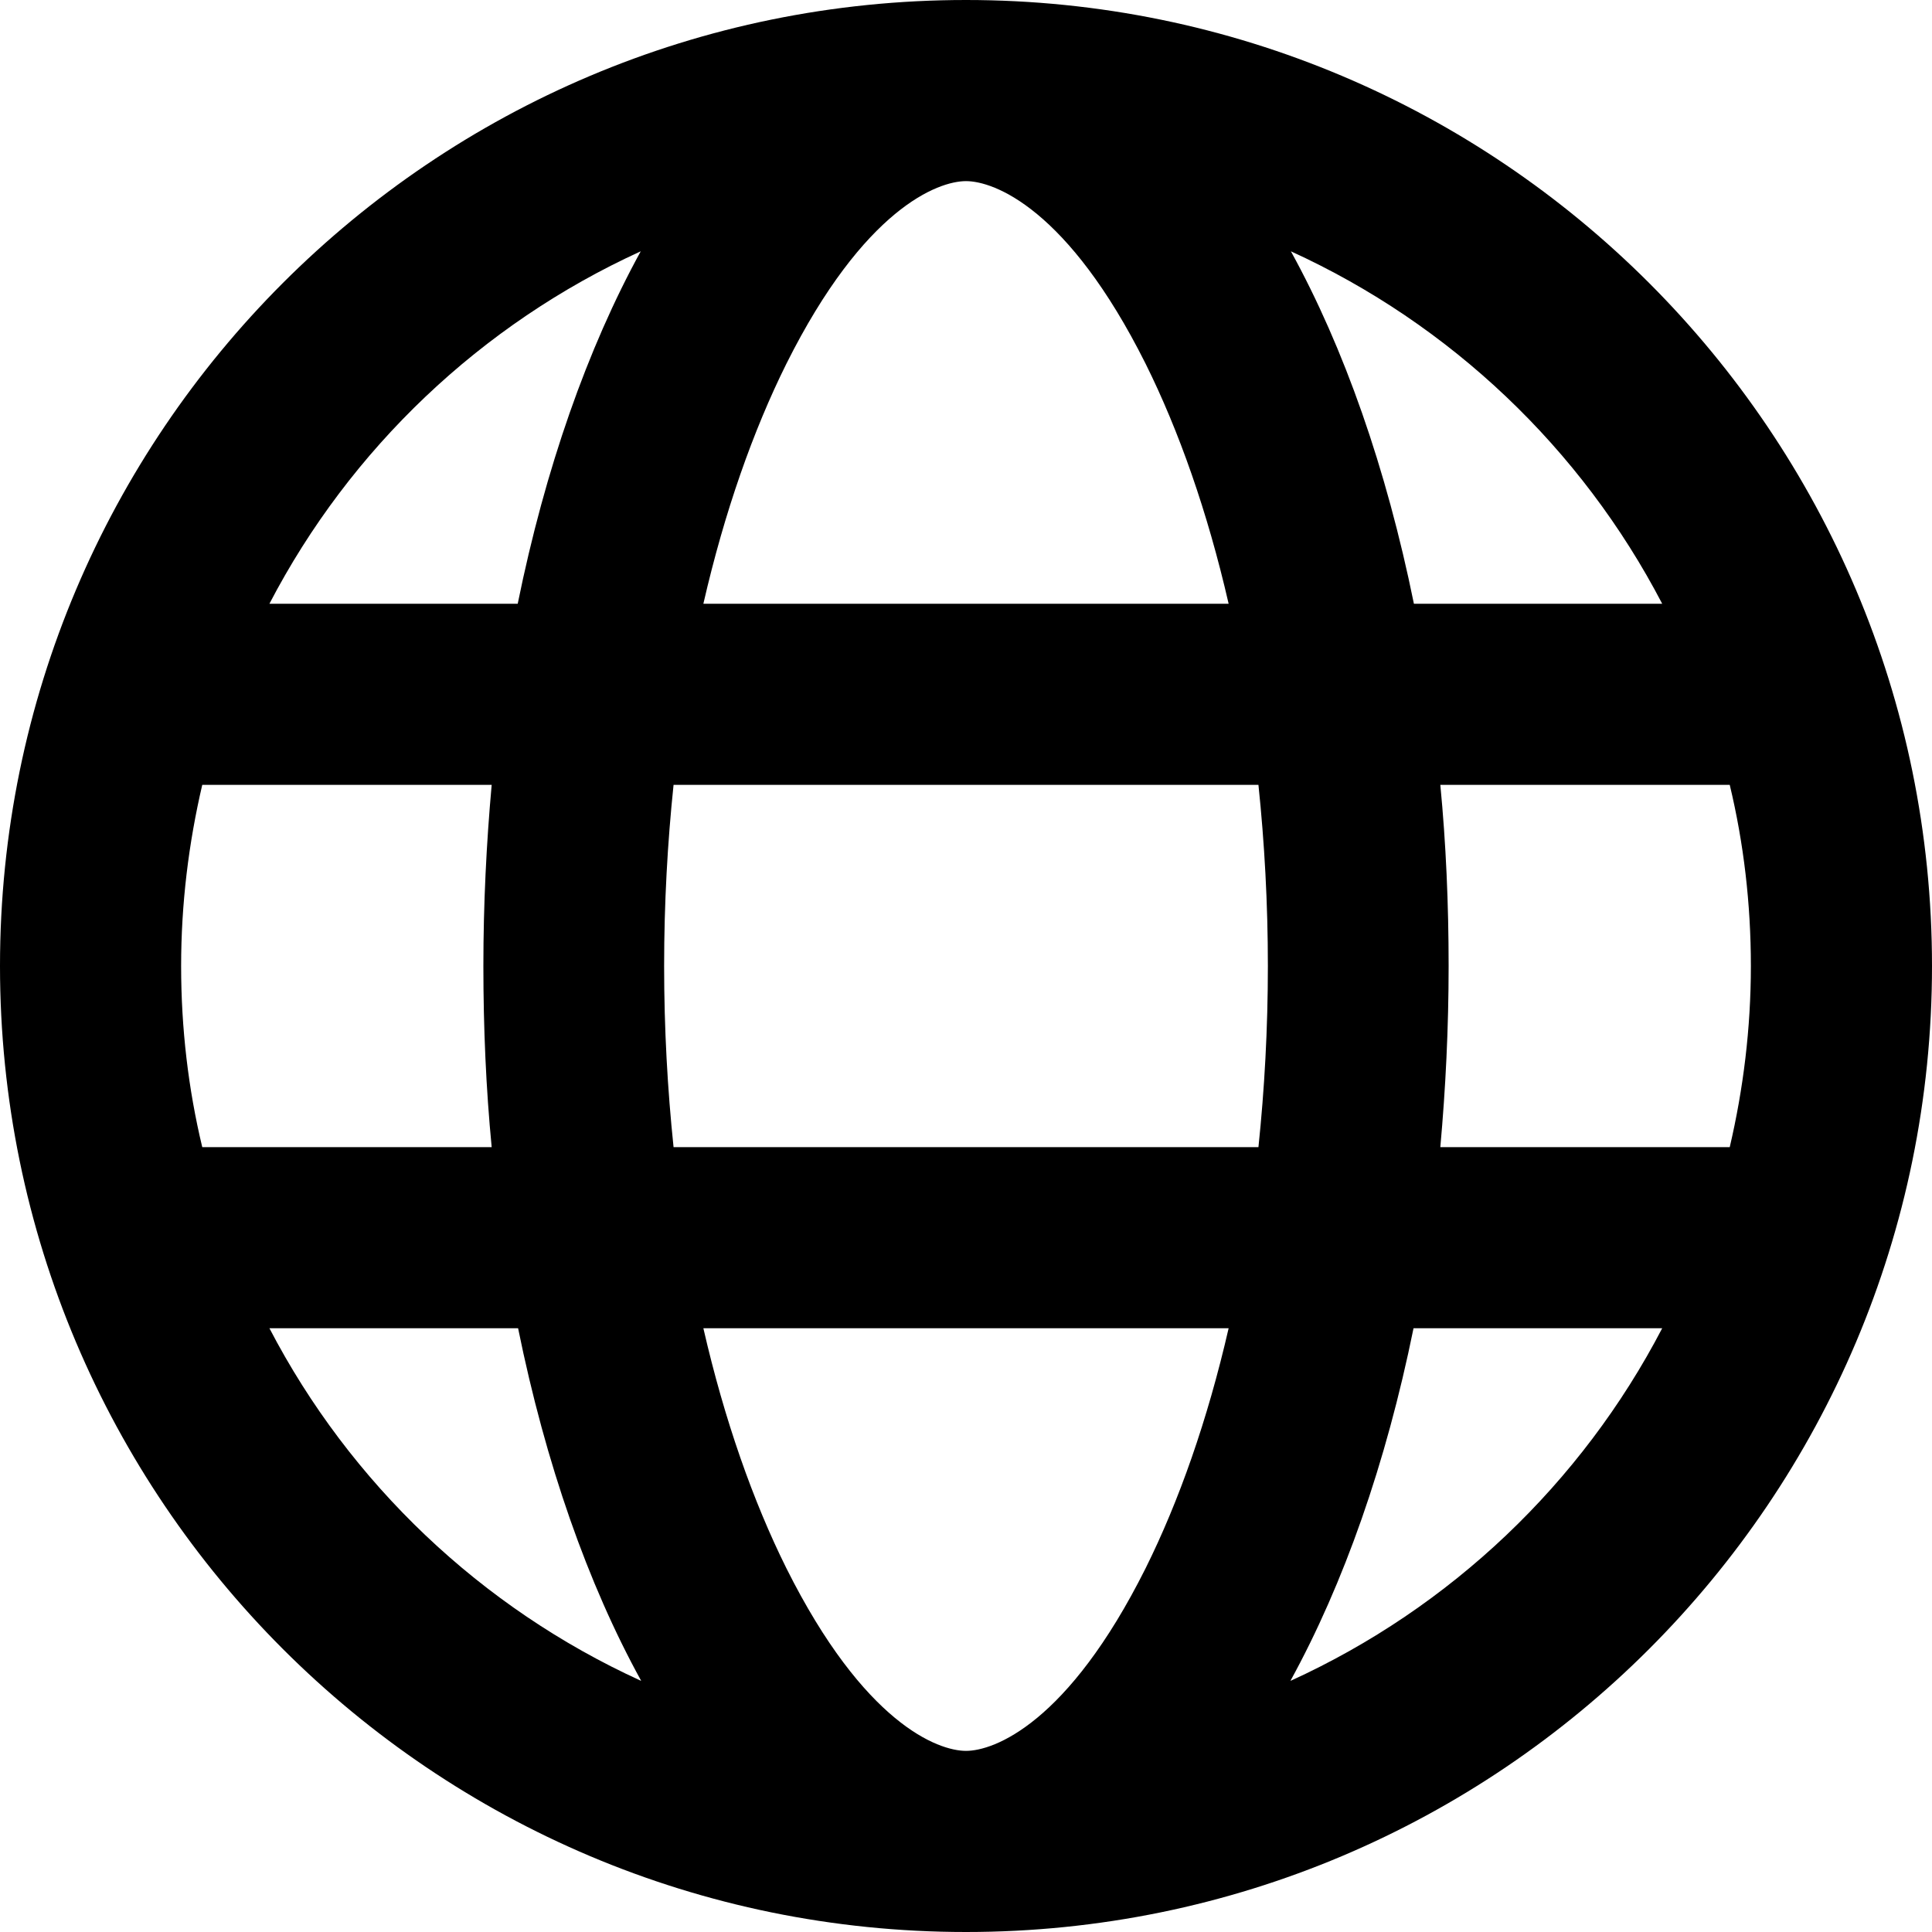
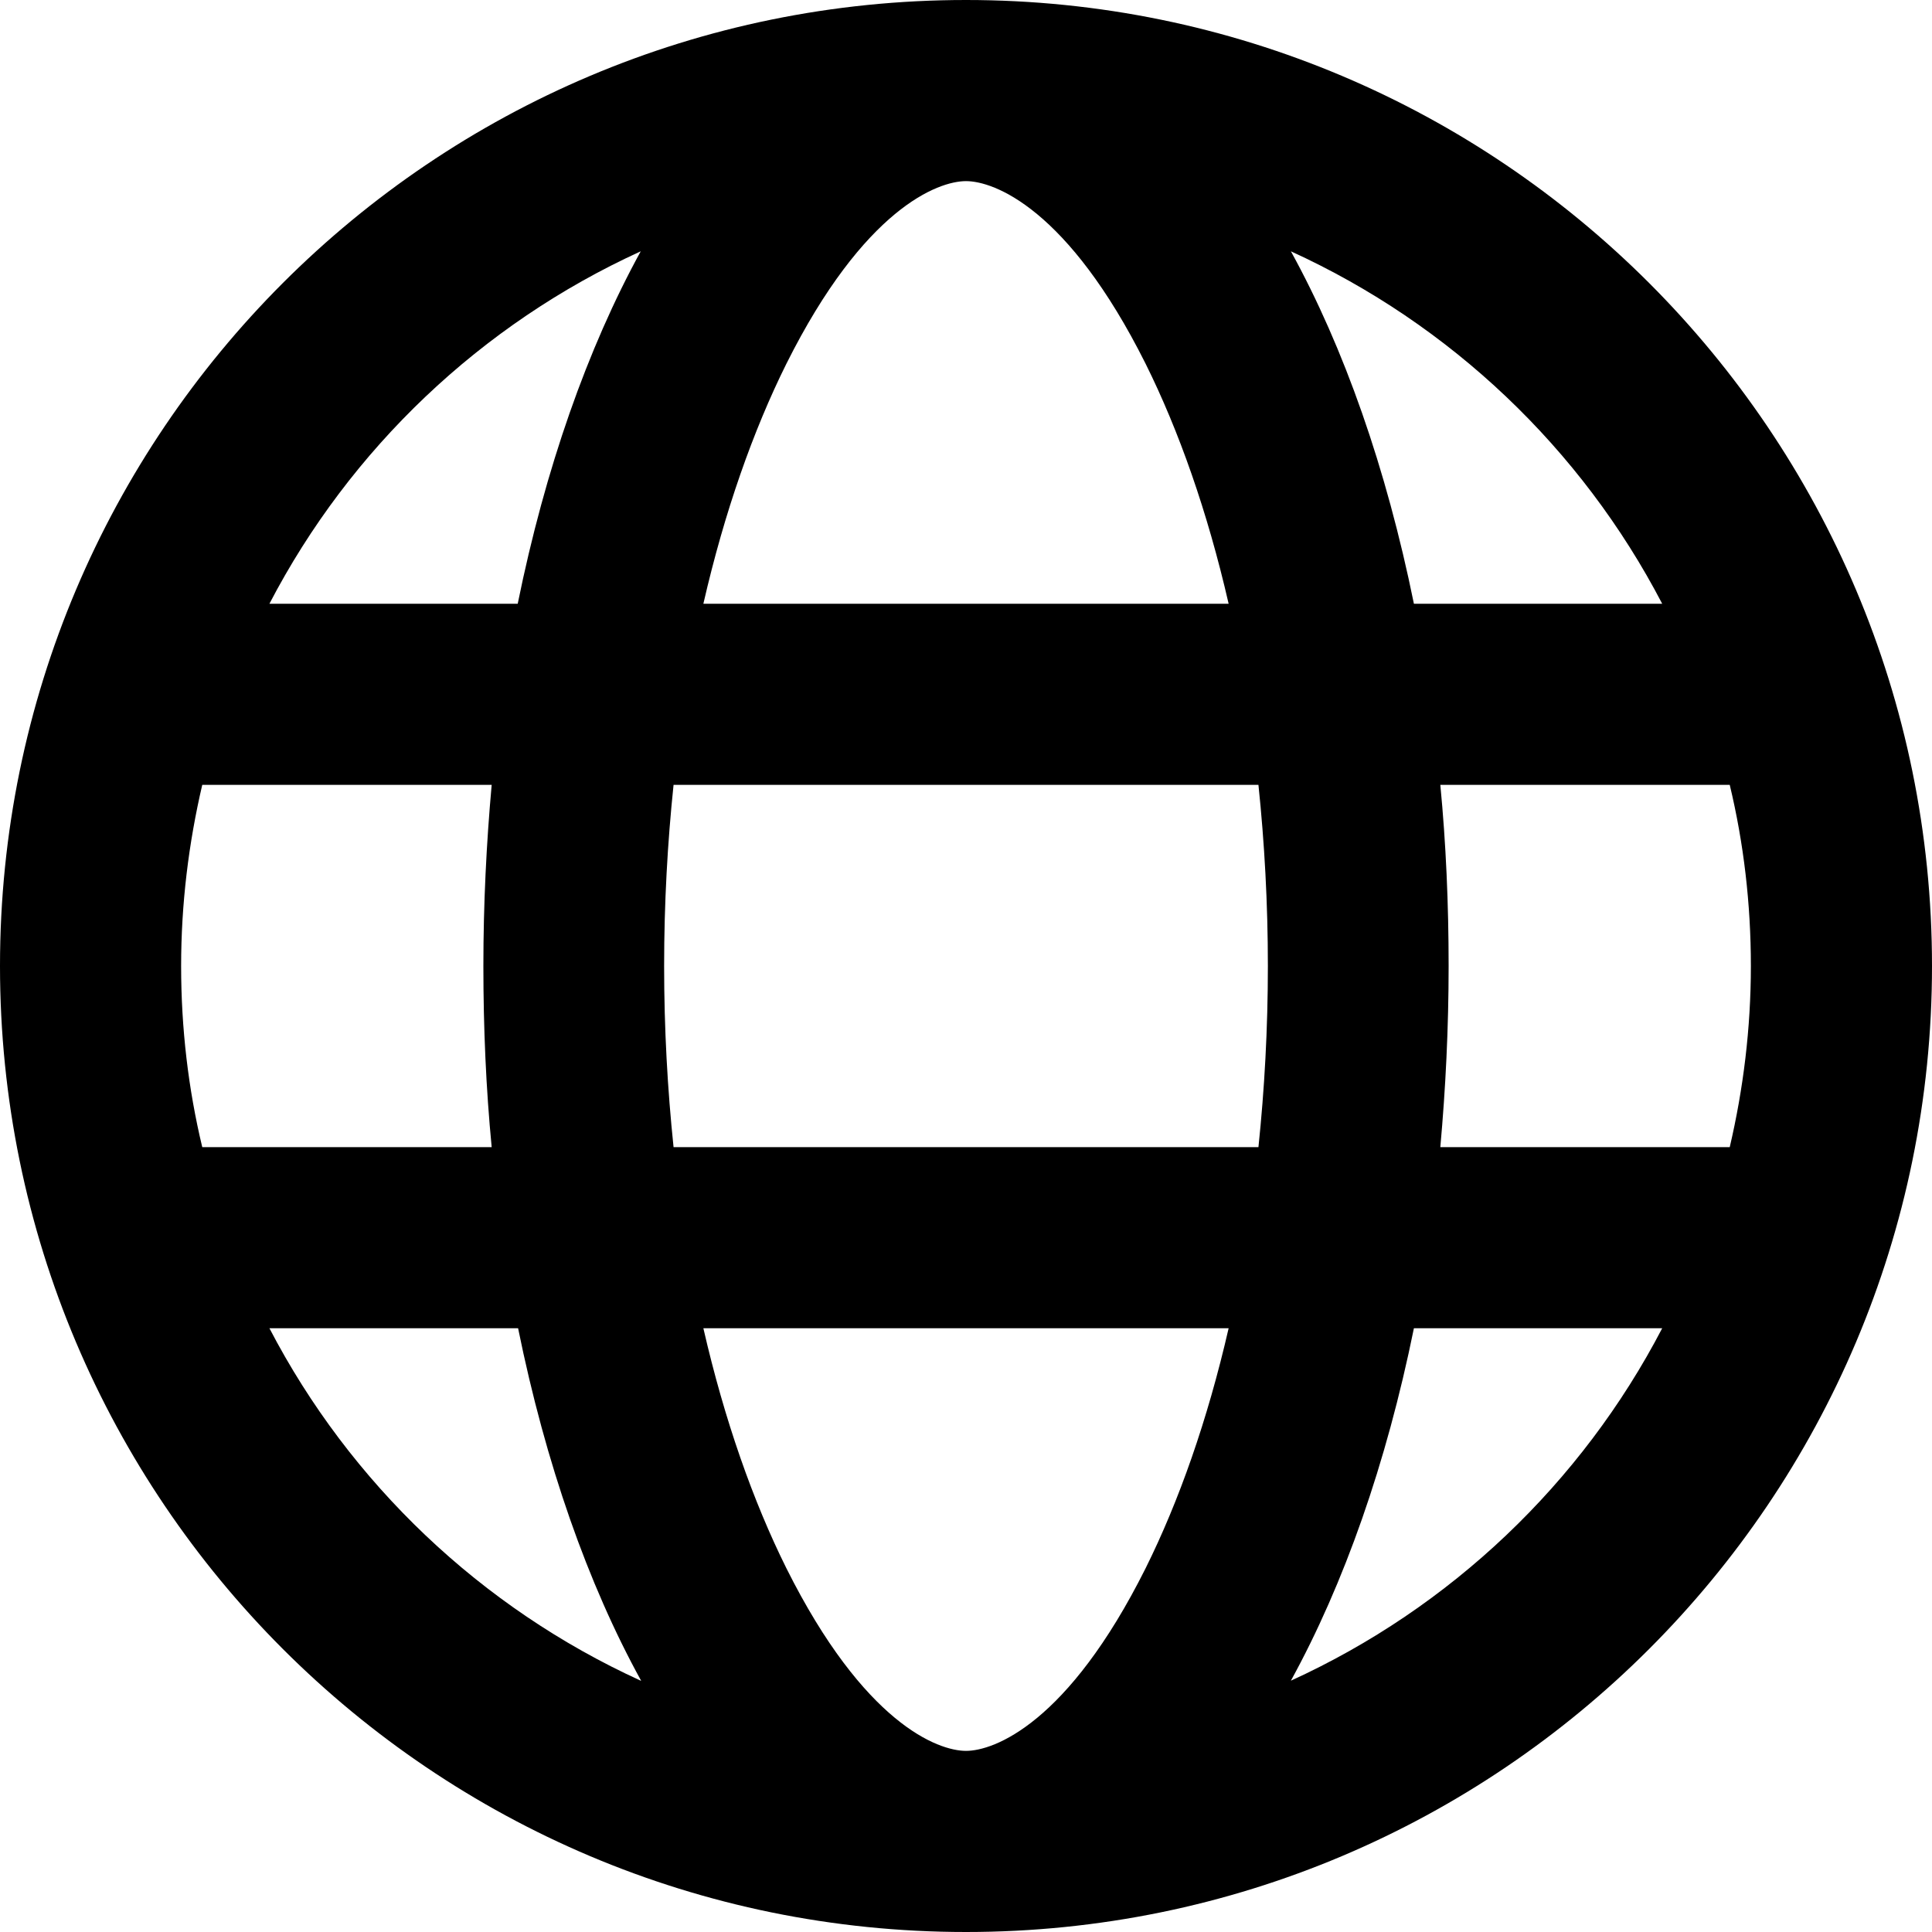
<svg xmlns="http://www.w3.org/2000/svg" viewBox="0 0 512 512">
-   <path d="M256 464c7.4 0 27-7.2 47.6-48.4c8.8-17.7 16.4-39.2 22-63.6l-139.2 0c5.6 24.4 13.2 45.9 22 63.6C229 456.8 248.6 464 256 464zM178.5 304l155 0c1.6-15.3 2.5-31.4 2.5-48s-.9-32.7-2.5-48l-155 0c-1.6 15.3-2.5 31.4-2.5 48s.9 32.7 2.5 48zm7.9-144l139.2 0c-5.6-24.4-13.2-45.9-22-63.6C283 55.2 263.4 48 256 48s-27 7.2-47.6 48.4c-8.8 17.7-16.4 39.2-22 63.6zm195.3 48c1.5 15.5 2.2 31.6 2.2 48s-.8 32.5-2.2 48l76.7 0c3.6-15.4 5.6-31.5 5.6-48s-1.9-32.6-5.6-48l-76.7 0zm58.8-48c-21.4-41.1-56.1-74.1-98.4-93.4c14.1 25.6 25.3 57.5 32.6 93.4l65.9 0zm-303.3 0c7.3-35.9 18.5-67.7 32.6-93.4c-42.3 19.3-77 52.3-98.4 93.4l65.9 0zM53.6 208c-3.6 15.4-5.6 31.5-5.6 48s1.9 32.6 5.6 48l76.7 0c-1.5-15.5-2.2-31.6-2.2-48s.8-32.5 2.2-48l-76.7 0zM342.1 445.4c42.3-19.3 77-52.3 98.4-93.4l-65.9 0c-7.3 35.9-18.5 67.7-32.6 93.4zm-172.2 0c-14.1-25.6-25.3-57.5-32.6-93.4l-65.9 0c21.4 41.1 56.1 74.1 98.4 93.4zM256 512A256 256 0 1 1 256 0a256 256 0 1 1 0 512z" />
+   <path d="M256 464c7.4 0 27-7.2 47.6-48.4c8.8-17.7 16.4-39.2 22-63.6H186.4c5.6 24.4 13.2 45.9 22 63.6C229 456.8 248.6 464 256 464zM178.5 304h155c1.6-15.3 2.5-31.4 2.5-48s-.9-32.7-2.5-48h-155c-1.6 15.3-2.5 31.4-2.5 48s.9 32.7 2.5 48zm7.9-144H325.6c-5.6-24.4-13.2-45.9-22-63.6C283 55.2 263.4 48 256 48s-27 7.2-47.6 48.4c-8.8 17.7-16.4 39.2-22 63.6zm195.3 48c1.5 15.5 2.2 31.6 2.2 48s-.8 32.5-2.2 48h76.7c3.6-15.4 5.6-31.5 5.6-48s-1.9-32.6-5.6-48H381.8zm58.8-48c-21.4-41.1-56.1-74.1-98.4-93.4c14.1 25.6 25.3 57.5 32.6 93.4h65.9zm-303.3 0c7.3-35.9 18.5-67.7 32.6-93.4c-42.3 19.3-77 52.3-98.4 93.4h65.9zM53.6 208c-3.6 15.4-5.6 31.5-5.6 48s1.9 32.6 5.6 48h76.7c-1.5-15.5-2.2-31.6-2.2-48s.8-32.5 2.2-48H53.6zM342.1 445.4c42.3-19.3 77-52.3 98.4-93.4H374.7c-7.3 35.9-18.5 67.7-32.6 93.4zm-172.2 0c-14.1-25.6-25.3-57.5-32.6-93.4H71.4c21.4 41.1 56.1 74.1 98.4 93.4zM256 512A256 256 0 1 1 256 0a256 256 0 1 1 0 512z" />
</svg>
